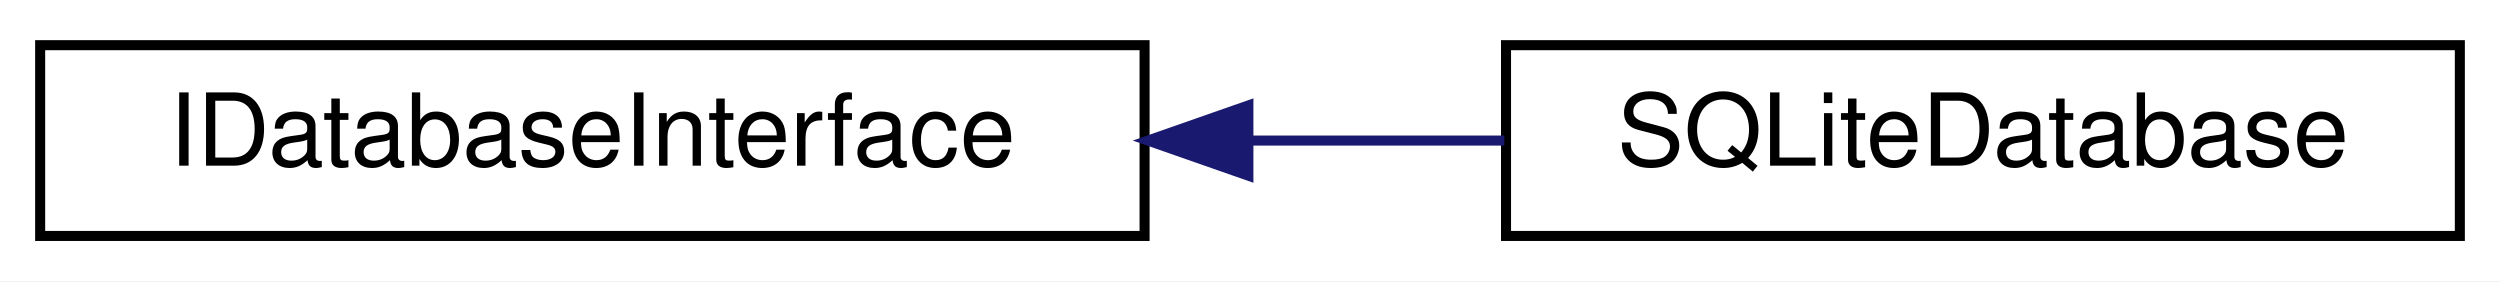
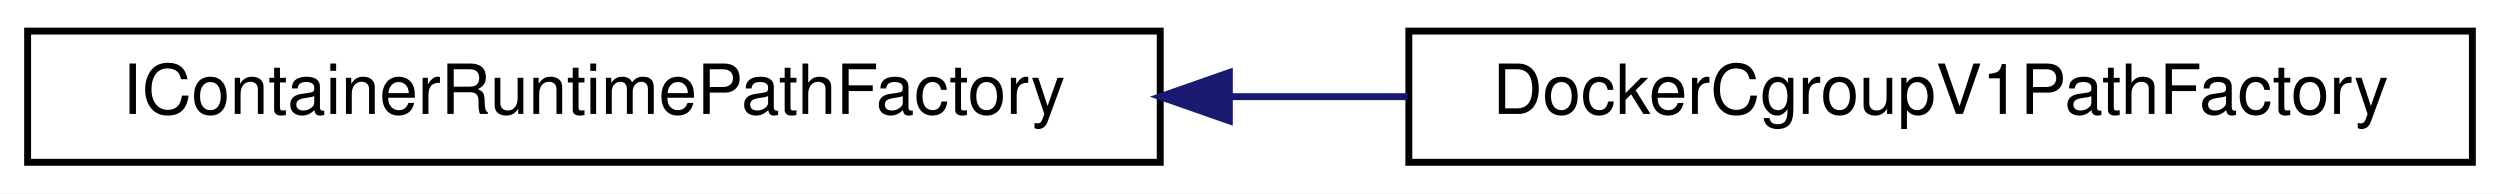
- <svg xmlns="http://www.w3.org/2000/svg" xmlns:xlink="http://www.w3.org/1999/xlink" width="249pt" height="28pt" viewBox="0.00 0.00 249.00 28.00">
+ <svg xmlns="http://www.w3.org/2000/svg" xmlns:xlink="http://www.w3.org/1999/xlink" width="362pt" height="28pt" viewBox="0.00 0.00 362.00 28.00">
  <g id="graph0" class="graph" transform="scale(1 1) rotate(0) translate(4 24)">
-     <polygon fill="white" stroke="transparent" points="-4,4 -4,-24 245,-24 245,4 -4,4" />
+     <polygon fill="white" stroke="transparent" points="-4,4 -4,-24 358,-24 358,4 -4,4" />
    <g id="node1" class="node">
      <g id="a_node1">
-         <a xlink:href="classIDatabaseInterface.html" target="_top" xlink:title="Abstract interface for database operations.">
-           <polygon fill="white" stroke="black" points="0,-0.5 0,-19.5 110,-19.5 110,-0.5 0,-0.5" />
-           <text text-anchor="middle" x="55" y="-7.5" font-family="Helvetica,sans-Serif" font-size="10.00">IDatabaseInterface</text>
+         <a xlink:href="classIContainerRuntimePathFactory.html" target="_top" xlink:title="Interface for container runtime resource path factories.">
+           <polygon fill="white" stroke="black" points="0,-0.5 0,-19.5 164,-19.5 164,-0.5 0,-0.5" />
+           <text text-anchor="middle" x="82" y="-7.5" font-family="Helvetica,sans-Serif" font-size="10.00">IContainerRuntimePathFactory</text>
        </a>
      </g>
    </g>
    <g id="node2" class="node">
      <g id="a_node2">
-         <a xlink:href="classSQLiteDatabase.html" target="_top" xlink:title="SQLite implementation of the IDatabaseInterface.">
-           <polygon fill="white" stroke="black" points="146,-0.5 146,-19.5 241,-19.5 241,-0.5 146,-0.5" />
-           <text text-anchor="middle" x="193.5" y="-7.5" font-family="Helvetica,sans-Serif" font-size="10.00">SQLiteDatabase</text>
+         <a xlink:href="classDockerCgroupV1PathFactory.html" target="_top" xlink:title="Factory for generating Docker cgroup v1 resource file paths.">
+           <polygon fill="white" stroke="black" points="200,-0.5 200,-19.5 354,-19.5 354,-0.5 200,-0.5" />
+           <text text-anchor="middle" x="277" y="-7.5" font-family="Helvetica,sans-Serif" font-size="10.00">DockerCgroupV1PathFactory</text>
        </a>
      </g>
    </g>
    <g id="edge1" class="edge">
-       <path fill="none" stroke="midnightblue" d="M120.36,-10C128.95,-10 137.62,-10 145.83,-10" />
-       <polygon fill="midnightblue" stroke="midnightblue" points="120.34,-6.5 110.34,-10 120.34,-13.5 120.34,-6.5" />
+       <path fill="none" stroke="midnightblue" d="M174.08,-10C182.69,-10 191.37,-10 199.82,-10" />
+       <polygon fill="midnightblue" stroke="midnightblue" points="174.01,-6.5 164.01,-10 174.01,-13.5 174.01,-6.5" />
    </g>
  </g>
</svg>
